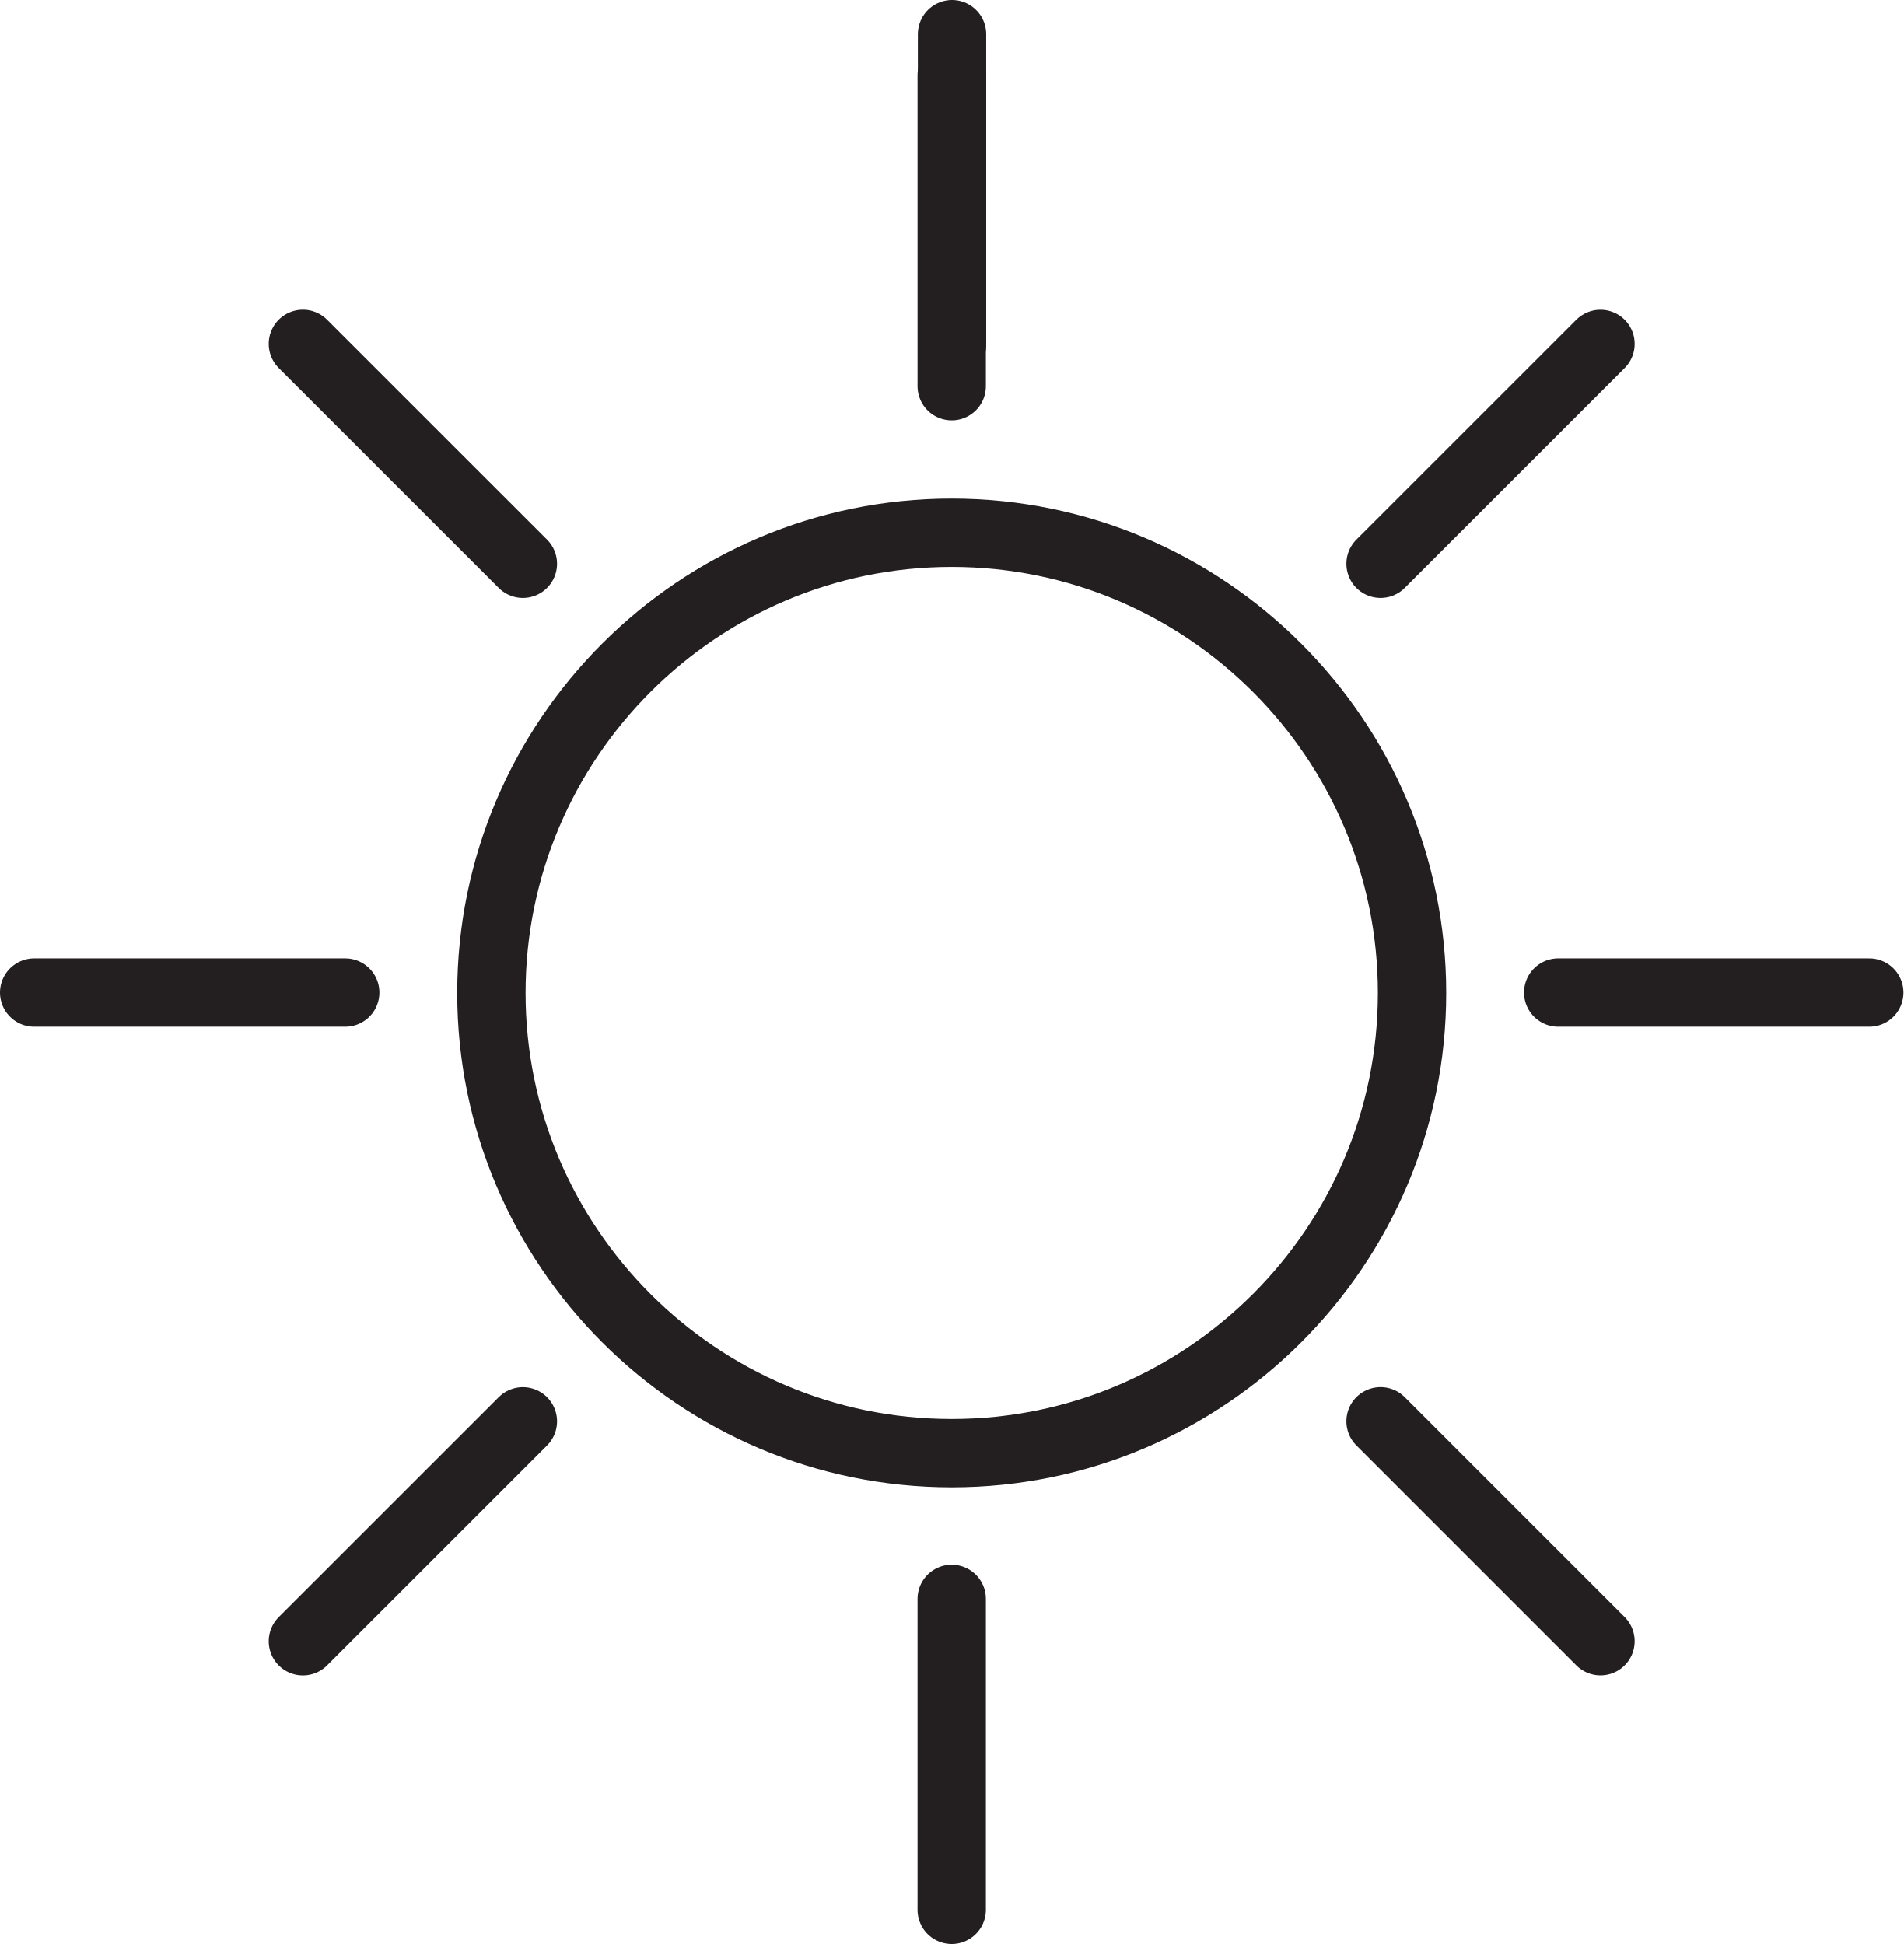
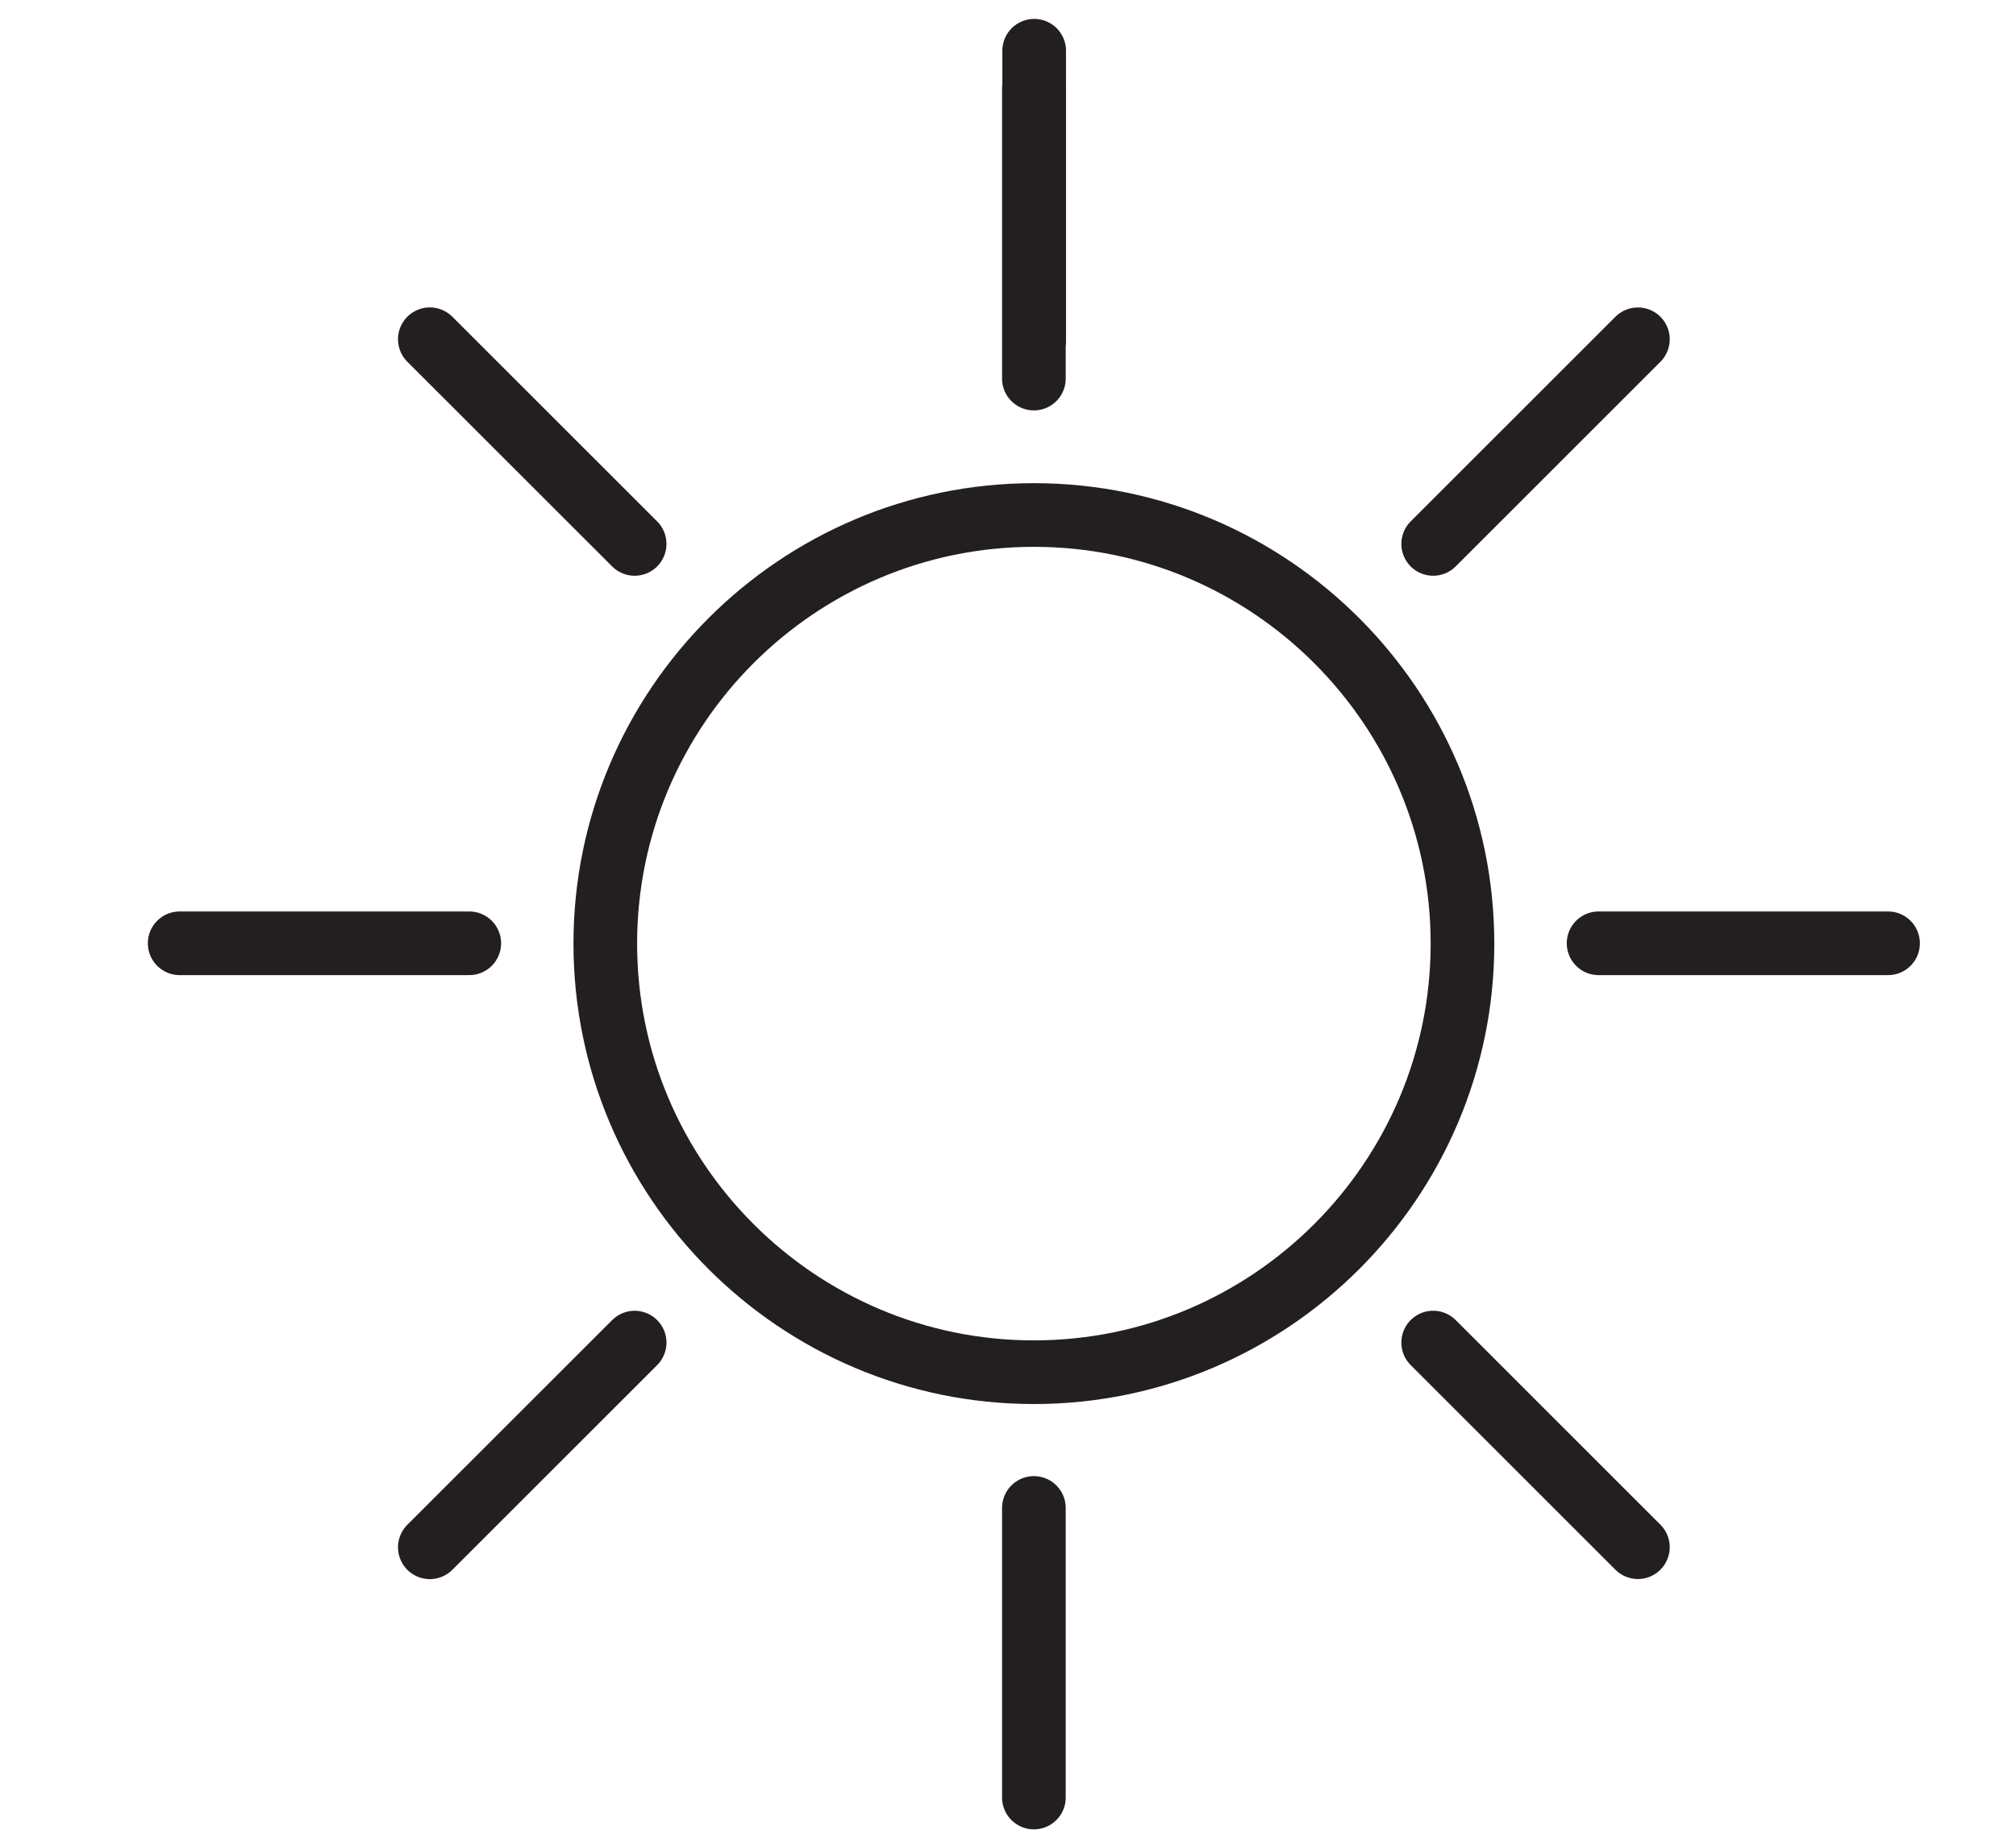
- <svg xmlns="http://www.w3.org/2000/svg" version="1.1" id="Layer_1" x="0px" y="0px" width="41.776px" height="42.676px" viewBox="0 0 41.776 42.676" enable-background="new 0 0 41.776 42.676" xml:space="preserve">
+ <svg xmlns="http://www.w3.org/2000/svg" version="1.1" id="Layer_1" x="0px" y="0px" width="40.73px" height="37.281px" viewBox="0 0 40.73 37.281" enable-background="new 0 0 40.73 37.281" xml:space="preserve">
  <g>
-     <path fill="none" stroke="#231F20" stroke-width="1.5" stroke-linecap="round" stroke-linejoin="round" stroke-miterlimit="10" d="   M10.785,21.799c0,5.569,4.532,10.102,10.103,10.102s10.103-4.532,10.103-10.102c0-5.57-4.532-10.104-10.103-10.104   S10.785,16.229,10.785,21.799z" />
-     <line fill="none" stroke="#231F20" stroke-width="1.5" stroke-linecap="round" stroke-linejoin="round" stroke-miterlimit="10" x1="20.895" y1="0.75" x2="20.895" y2="7.577" />
-     <line fill="none" stroke="#231F20" stroke-width="1.5" stroke-linecap="round" stroke-linejoin="round" stroke-miterlimit="10" x1="20.888" y1="35.099" x2="20.888" y2="41.926" />
-     <line fill="none" stroke="#231F20" stroke-width="1.5" stroke-linecap="round" stroke-linejoin="round" stroke-miterlimit="10" x1="20.888" y1="1.651" x2="20.888" y2="8.478" />
-     <line fill="none" stroke="#231F20" stroke-width="1.5" stroke-linecap="round" stroke-linejoin="round" stroke-miterlimit="10" x1="30.3" y1="31.201" x2="35.127" y2="36.028" />
-     <line fill="none" stroke="#231F20" stroke-width="1.5" stroke-linecap="round" stroke-linejoin="round" stroke-miterlimit="10" x1="6.648" y1="7.549" x2="11.476" y2="12.376" />
-     <line fill="none" stroke="#231F20" stroke-width="1.5" stroke-linecap="round" stroke-linejoin="round" stroke-miterlimit="10" x1="34.199" y1="21.789" x2="41.026" y2="21.789" />
-     <line fill="none" stroke="#231F20" stroke-width="1.5" stroke-linecap="round" stroke-linejoin="round" stroke-miterlimit="10" x1="0.75" y1="21.789" x2="7.577" y2="21.789" />
-     <line fill="none" stroke="#231F20" stroke-width="1.5" stroke-linecap="round" stroke-linejoin="round" stroke-miterlimit="10" x1="30.3" y1="12.376" x2="35.127" y2="7.55" />
-     <line fill="none" stroke="#231F20" stroke-width="1.5" stroke-linecap="round" stroke-linejoin="round" stroke-miterlimit="10" x1="6.648" y1="36.029" x2="11.476" y2="31.202" />
+     <path fill="none" stroke="#231F20" stroke-width="1.286" stroke-linecap="round" stroke-linejoin="round" stroke-miterlimit="10" d="   M12.229,19.063c0,4.773,3.884,8.658,8.659,8.658c4.773,0,8.659-3.883,8.659-8.658c0-4.772-3.885-8.659-8.659-8.659   C16.113,10.405,12.229,14.29,12.229,19.063z" />
+     <line fill="none" stroke="#231F20" stroke-width="1.286" stroke-linecap="round" stroke-linejoin="round" stroke-miterlimit="10" x1="20.894" y1="1.025" x2="20.894" y2="6.876" />
+     <line fill="none" stroke="#231F20" stroke-width="1.286" stroke-linecap="round" stroke-linejoin="round" stroke-miterlimit="10" x1="20.888" y1="30.463" x2="20.888" y2="36.313" />
+     <line fill="none" stroke="#231F20" stroke-width="1.286" stroke-linecap="round" stroke-linejoin="round" stroke-miterlimit="10" x1="20.888" y1="1.797" x2="20.888" y2="7.648" />
+     <line fill="none" stroke="#231F20" stroke-width="1.286" stroke-linecap="round" stroke-linejoin="round" stroke-miterlimit="10" x1="28.955" y1="27.122" x2="33.091" y2="31.256" />
+     <line fill="none" stroke="#231F20" stroke-width="1.286" stroke-linecap="round" stroke-linejoin="round" stroke-miterlimit="10" x1="8.684" y1="6.853" x2="12.822" y2="10.988" />
+     <line fill="none" stroke="#231F20" stroke-width="1.286" stroke-linecap="round" stroke-linejoin="round" stroke-miterlimit="10" x1="32.297" y1="19.056" x2="38.145" y2="19.056" />
+     <line fill="none" stroke="#231F20" stroke-width="1.286" stroke-linecap="round" stroke-linejoin="round" stroke-miterlimit="10" x1="3.63" y1="19.056" x2="9.481" y2="19.056" />
+     <line fill="none" stroke="#231F20" stroke-width="1.286" stroke-linecap="round" stroke-linejoin="round" stroke-miterlimit="10" x1="28.955" y1="10.988" x2="33.091" y2="6.854" />
+     <line fill="none" stroke="#231F20" stroke-width="1.286" stroke-linecap="round" stroke-linejoin="round" stroke-miterlimit="10" x1="8.684" y1="31.258" x2="12.822" y2="27.123" />
  </g>
</svg>
